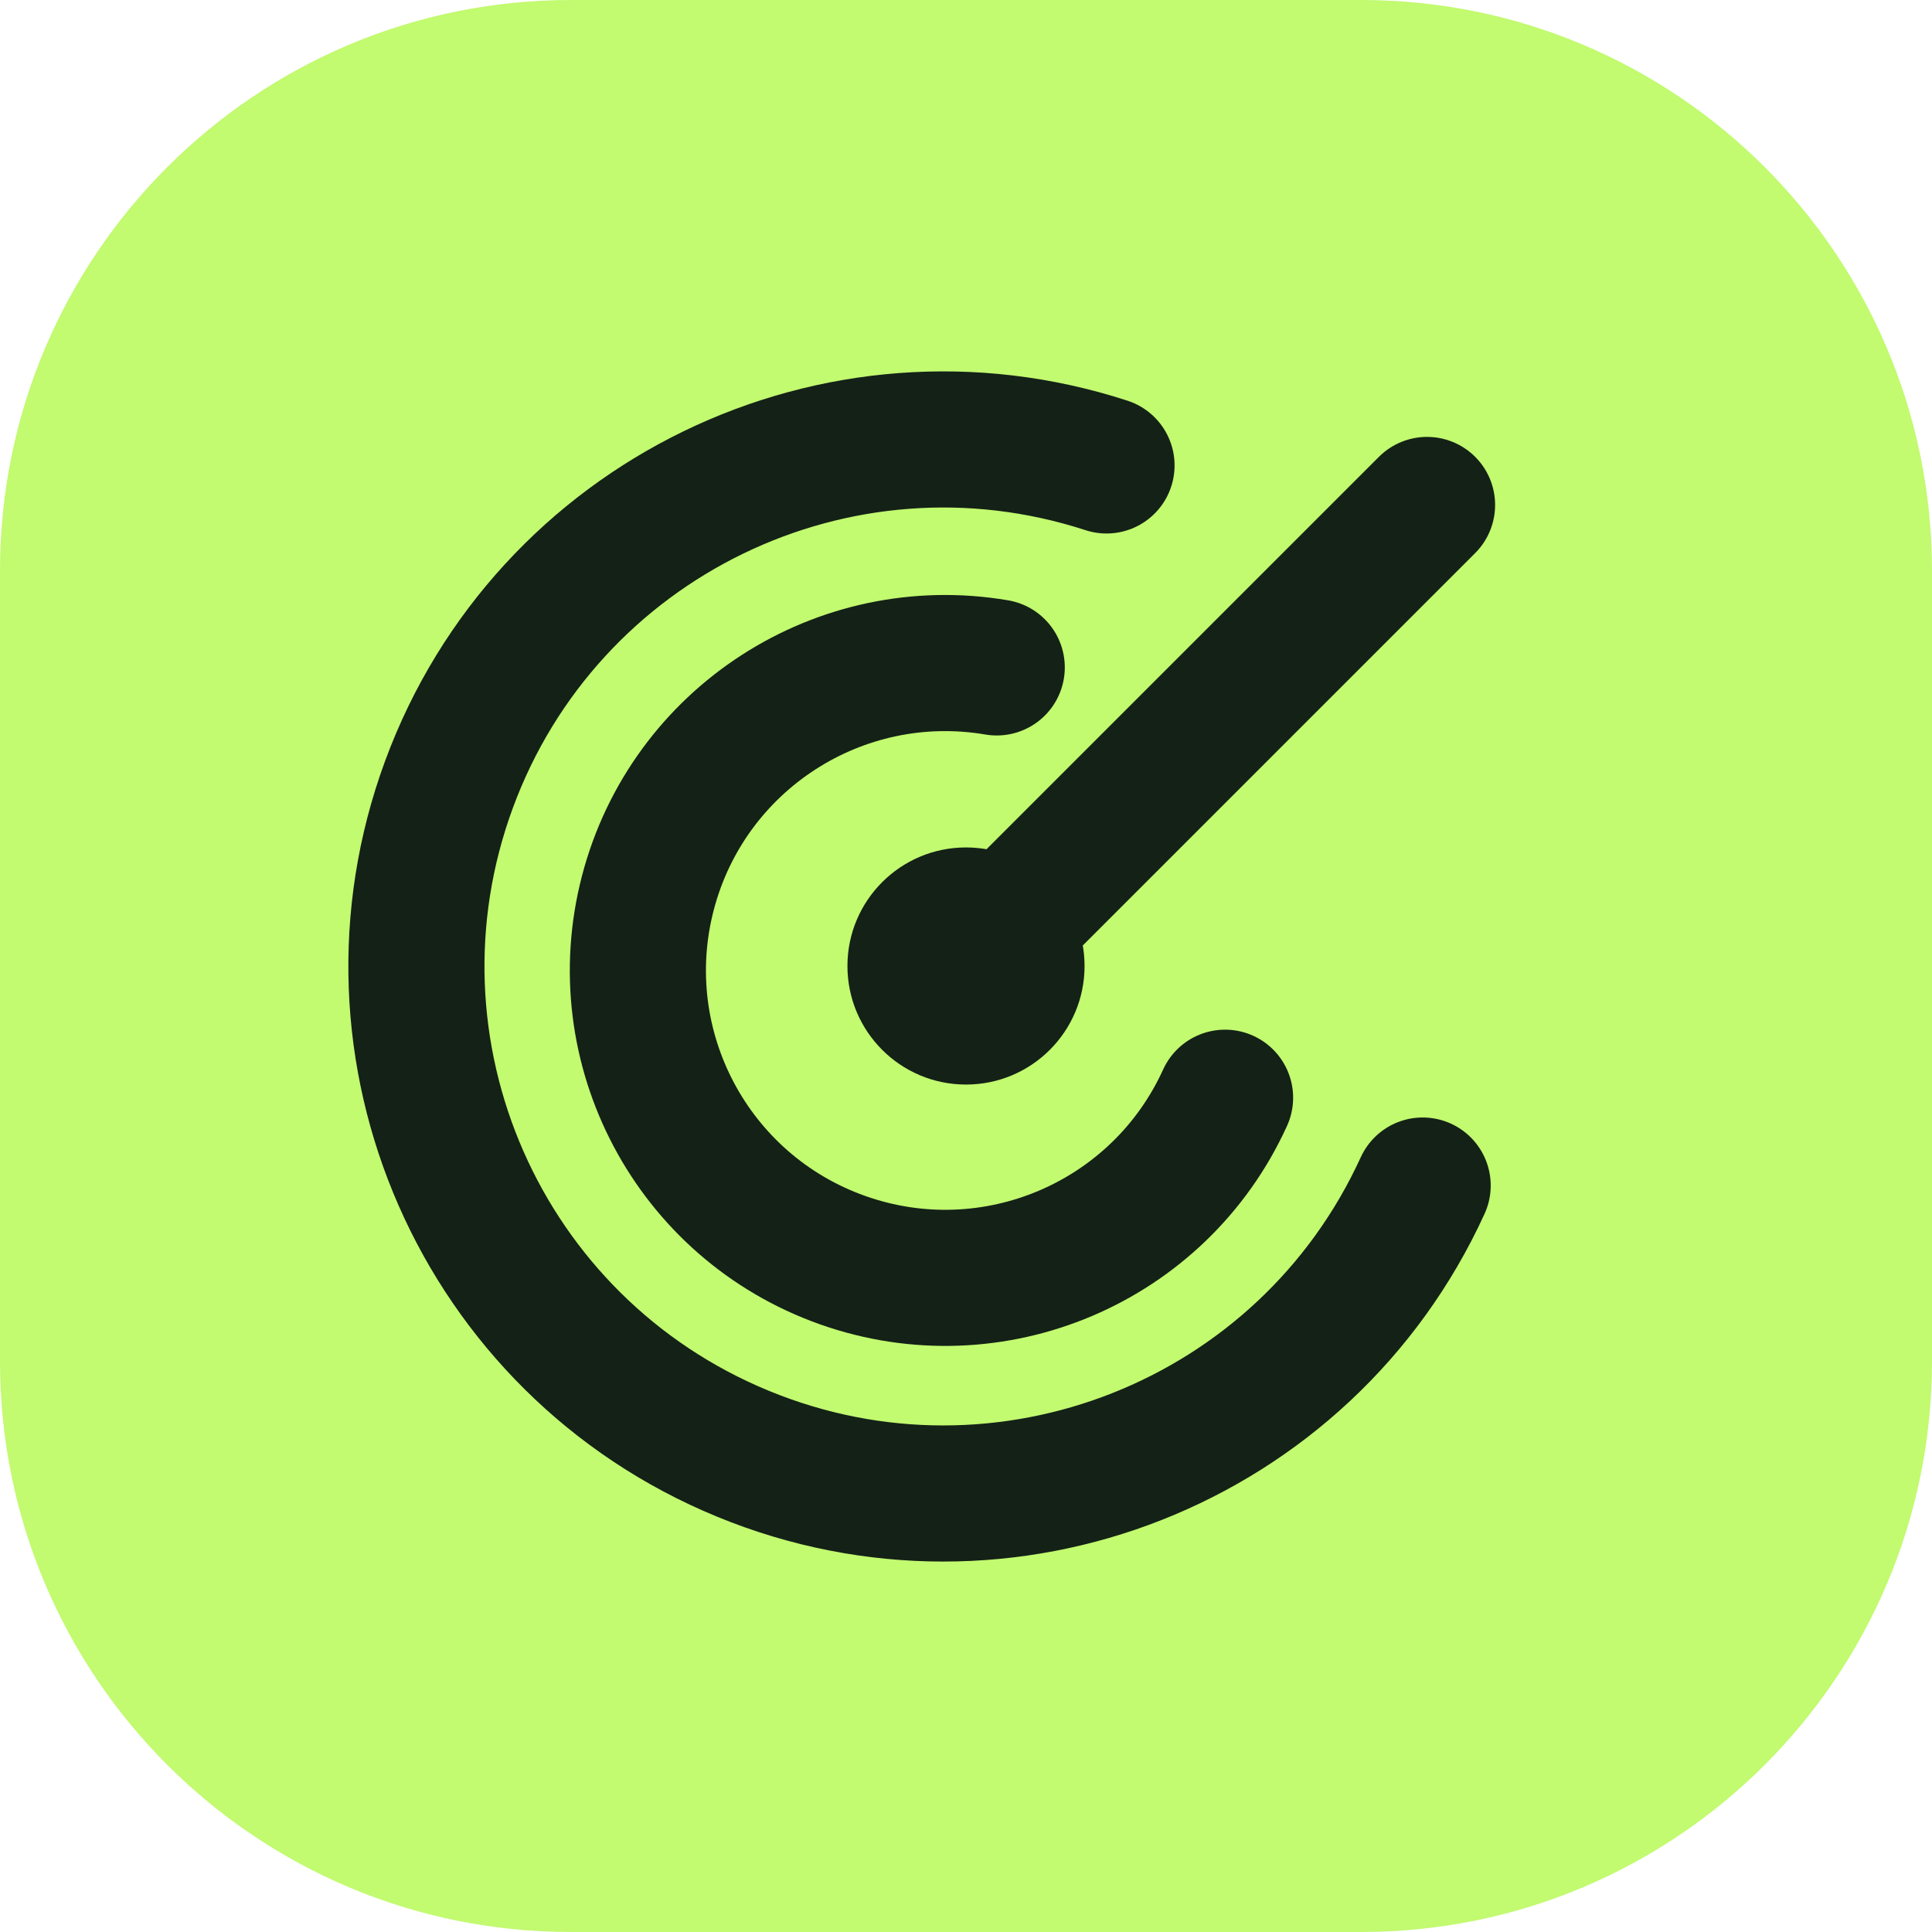
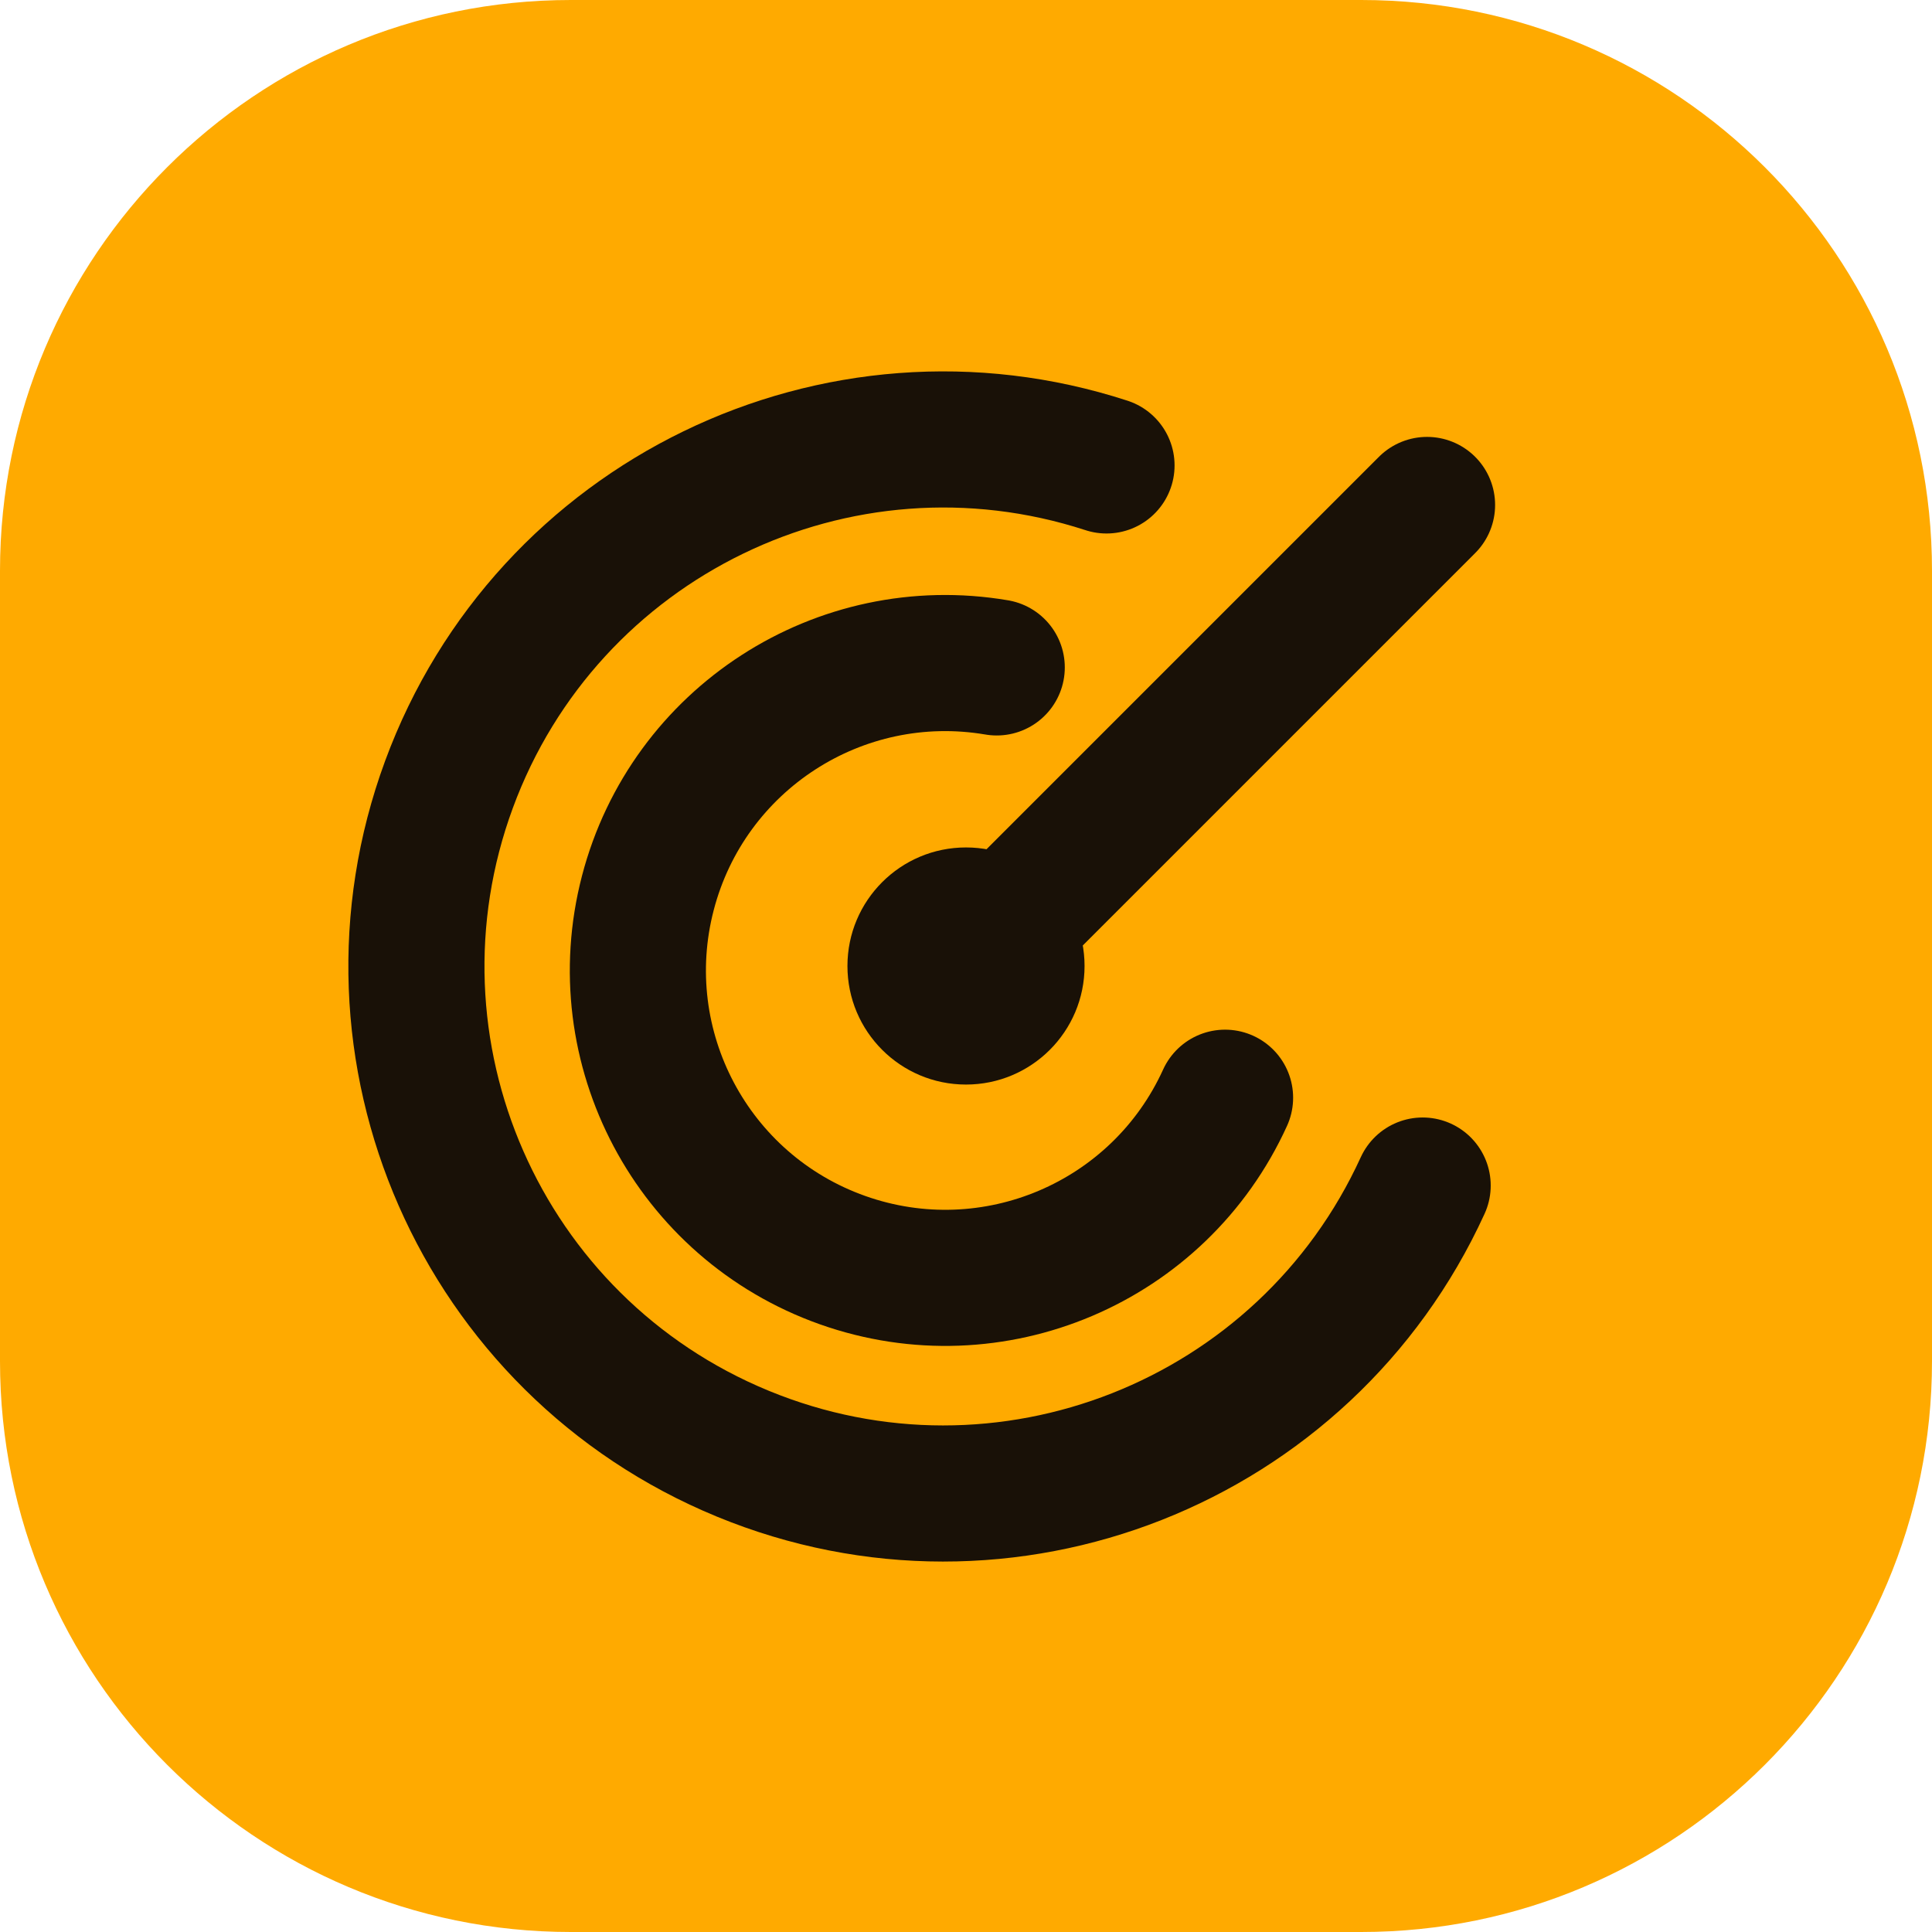
<svg xmlns="http://www.w3.org/2000/svg" viewBox="0 0 44 44">
-   <rect width="44" height="44" rx="13" fill="#c2fa70" />
-   <g fill="none" stroke="#142117" stroke-width="3.1" stroke-linecap="round">
+   <rect width="44" height="44" rx="13" fill="#FFAA00" />
+   <g fill="none" stroke="#191107" stroke-width="3.1" stroke-linecap="round">
    <path d="M32.4 27a12 12 0 1 1-7.2-16.4" />
    <path d="M27.9 25a7 7 0 1 1-5.2-9.8M22 22 32.5 11.5" />
  </g>
-   <circle cx="22" cy="22" r="2.7" fill="#142117" />
+   <circle cx="22" cy="22" r="2.7" fill="#191107" />
</svg>
